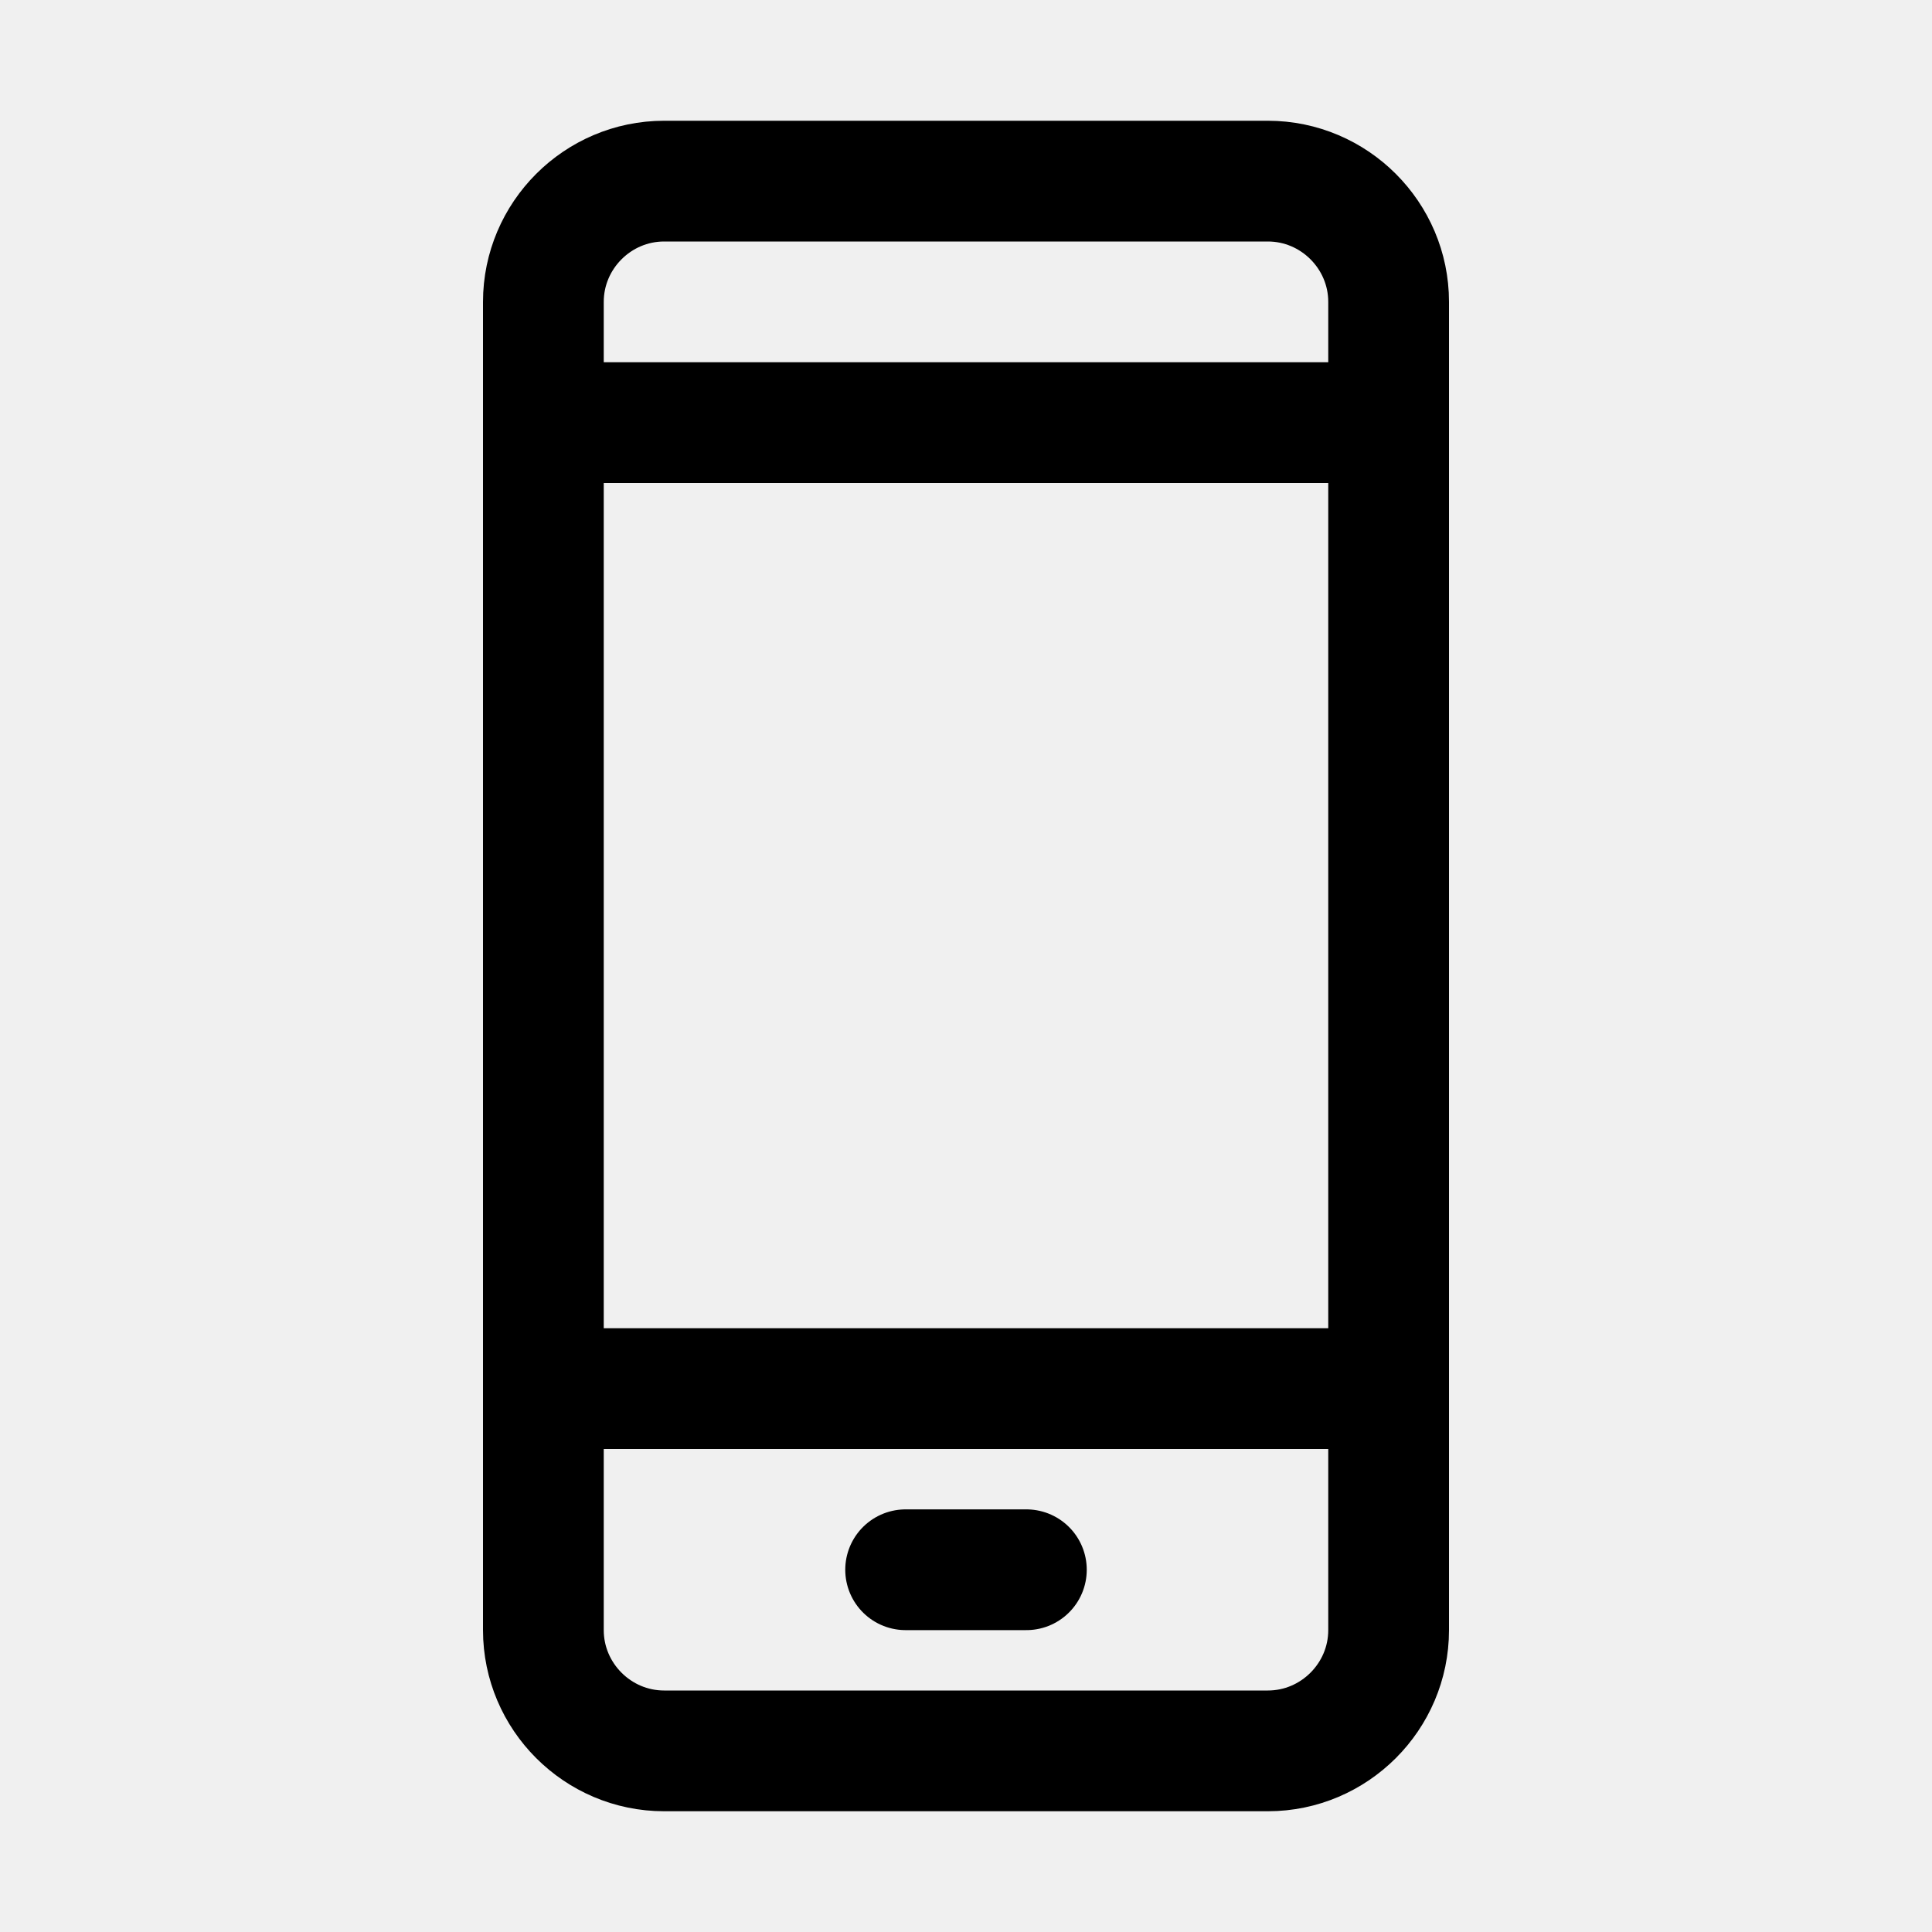
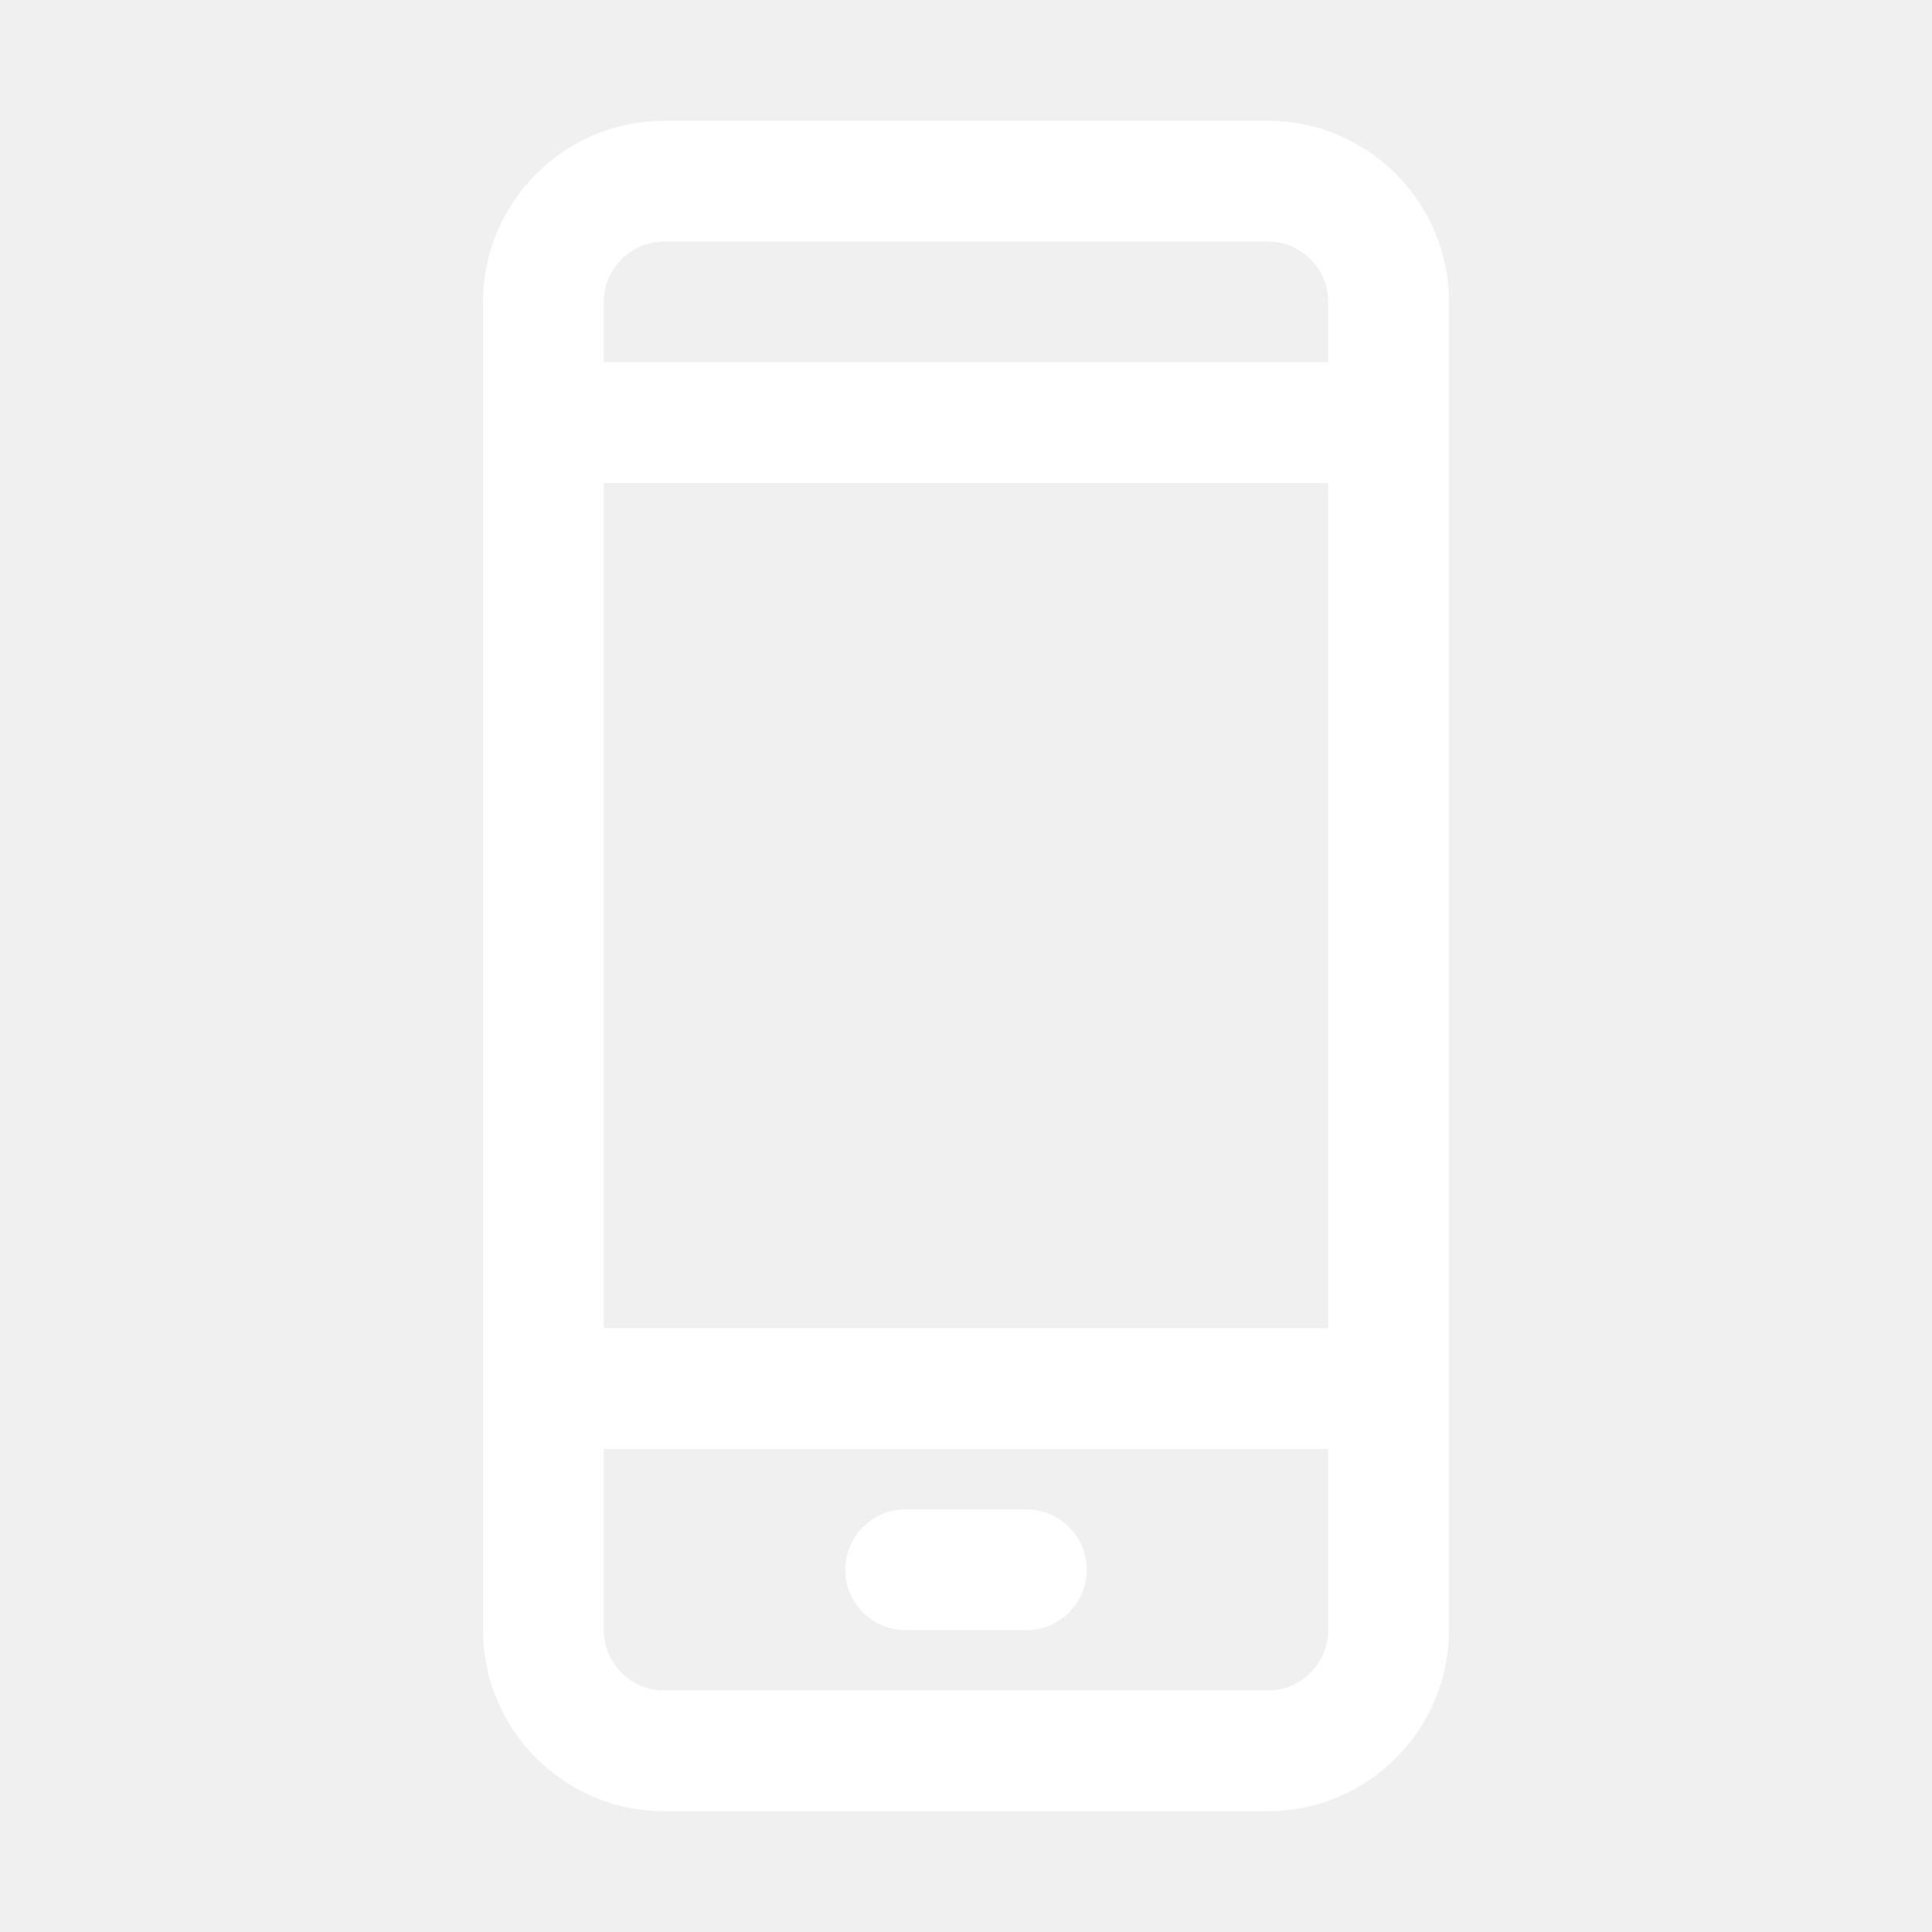
<svg xmlns="http://www.w3.org/2000/svg" version="1.1" id="Icons" x="0px" y="0px" viewBox="0 0 32 32" style="enable-background:new 0 0 32 32;" xml:space="preserve">
  <style type="text/css">
- 	.st0{fill:none;stroke:#000000;stroke-width:2;stroke-linecap:round;stroke-linejoin:round;stroke-miterlimit:10;}
- 	.st1{fill:none;stroke:#000000;stroke-width:2;stroke-linejoin:round;stroke-miterlimit:10;}
+ 	.st0{fill:none;stroke:white;stroke-width:2;stroke-linecap:round;stroke-linejoin:round;stroke-miterlimit:10;}
+ 	.st1{fill:none;stroke:white;stroke-width:2;stroke-linejoin:round;stroke-miterlimit:10;}
</style>
  <path class="st0" d="M21,29H11c-1.1,0-2-0.9-2-2V5c0-1.1,0.9-2,2-2h10c1.1,0,2,0.9,2,2v22C23,28.1,22.1,29,21,29z" />
  <line class="st0" x1="9" y1="7" x2="23" y2="7" />
  <line class="st0" x1="9" y1="23" x2="23" y2="23" />
  <line class="st0" x1="15" y1="26" x2="17" y2="26" />
</svg>
